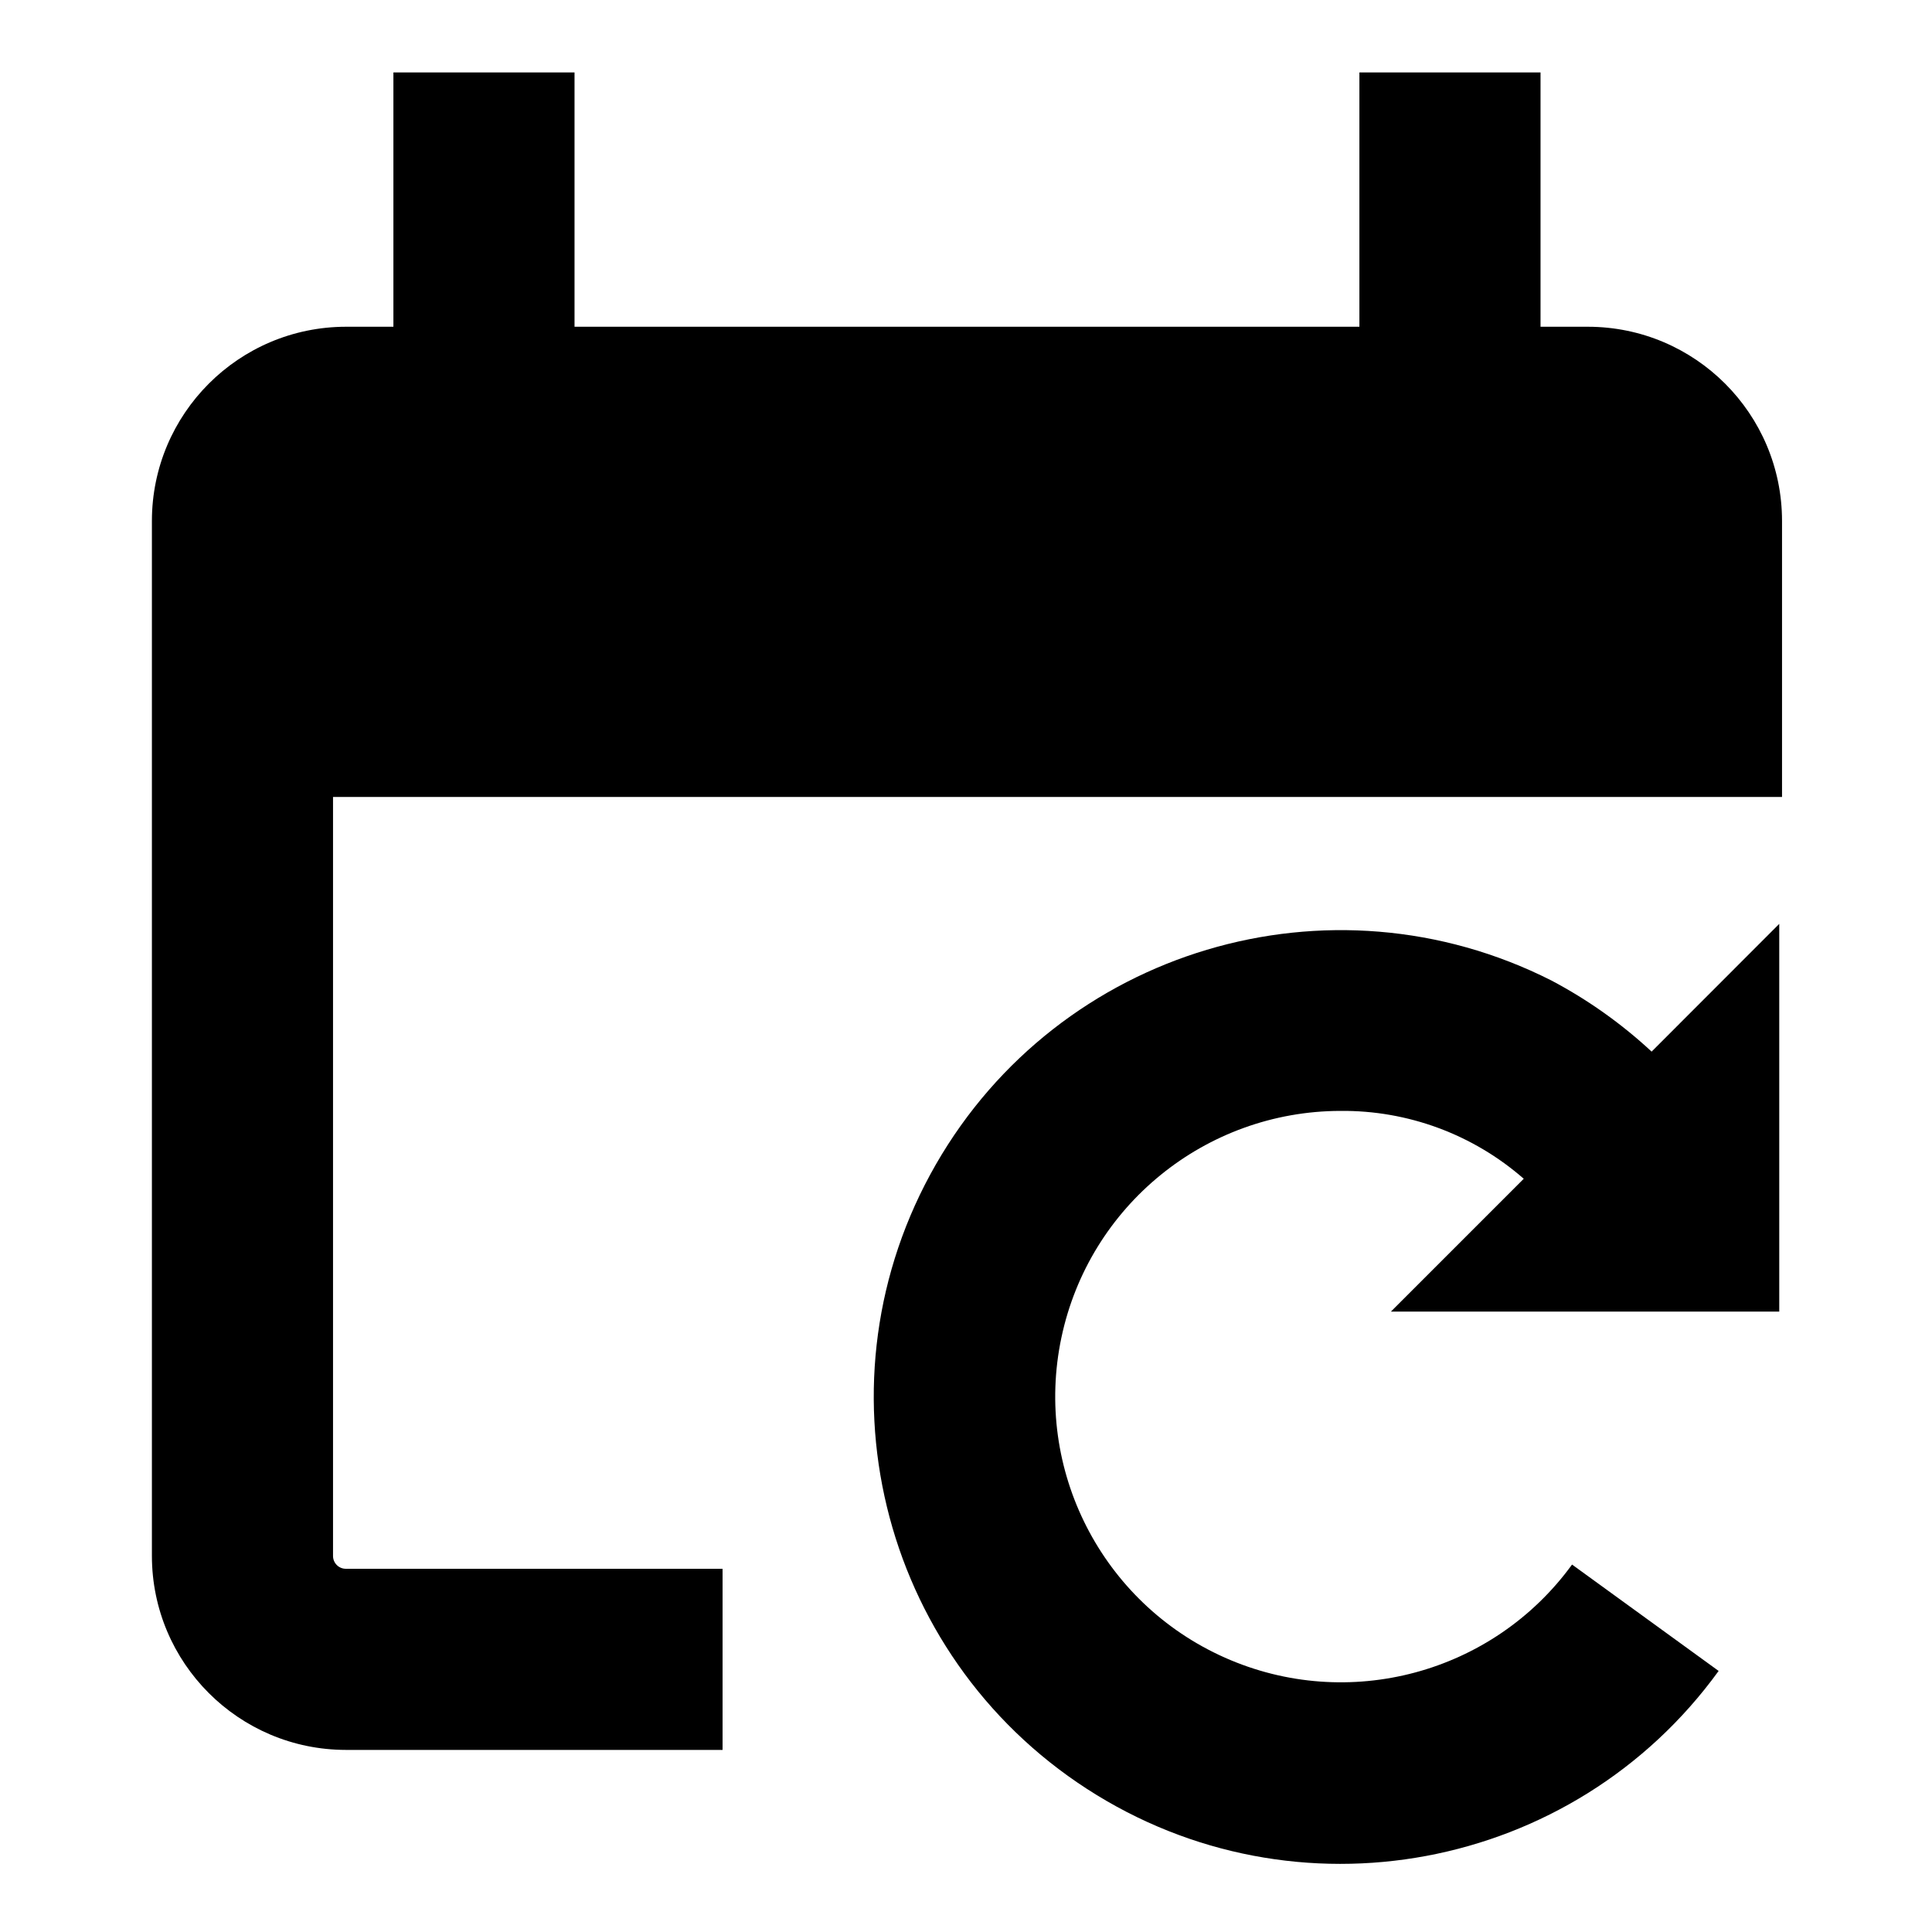
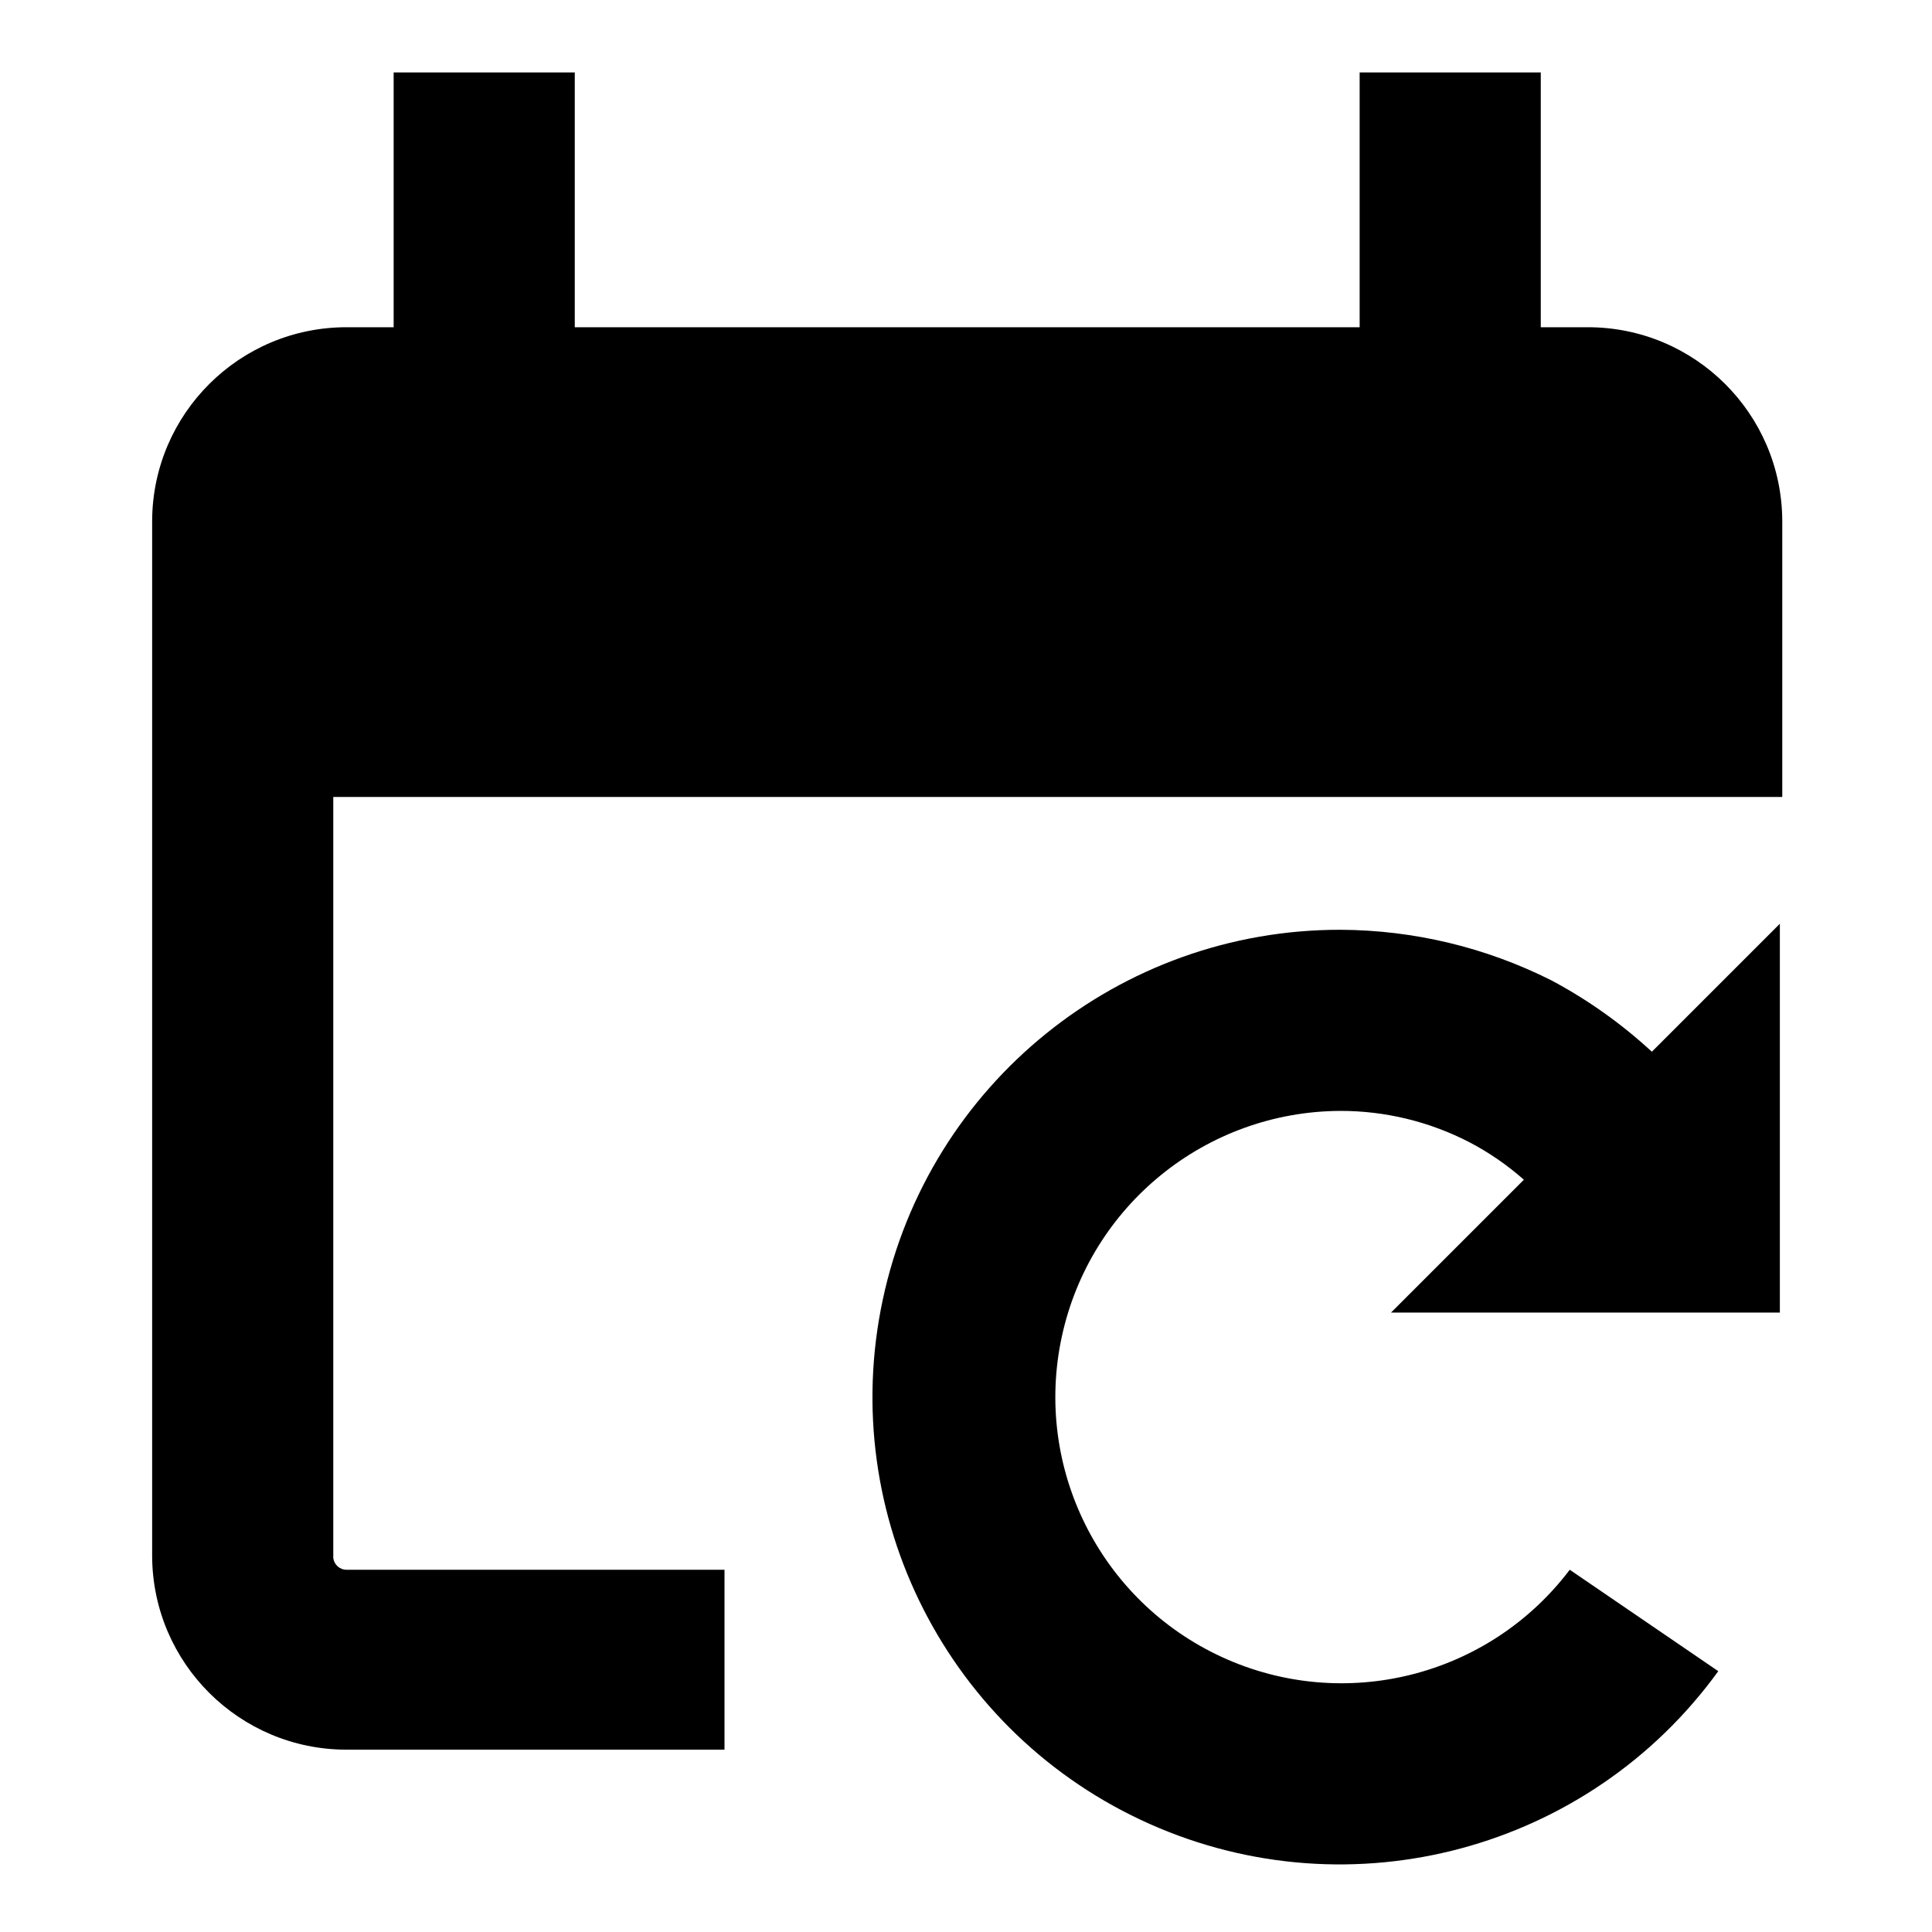
<svg xmlns="http://www.w3.org/2000/svg" id="Layer_1" data-name="Layer 1" viewBox="0 0 16 16">
-   <path d="M13.151,2.706h-.393V.6h-1.5V2.706h-6.5V.6h-1.5V2.706H2.865A1.609,1.609,0,0,0,1.258,4.314v8.571a1.608,1.608,0,0,0,1.607,1.607H5.984v-1.5H2.865a.106.106,0,0,1-.107-.107V6.6h12V4.314A1.609,1.609,0,0,0,13.151,2.706Z" />
-   <path d="M12.848,8.12a3.866,3.866,0,1,0,1.385,5.718l-1.214-.881A2.366,2.366,0,1,1,11.1,9.2a2.272,2.272,0,0,1,1.519.562l-1.1,1.1h3.216V7.651L13.678,8.709A3.89,3.89,0,0,0,12.848,8.12Z" />
+   <path d="M13.15,2.71h-.39V.6h-1.5V2.71H4.76V.6H3.26V2.71H2.87a1.61,1.61,0,0,0-1.61,1.6v8.58a1.61,1.61,0,0,0,1.61,1.6H6V13H2.87a.11.11,0,0,1-.11-.1V6.6h12V4.31A1.61,1.61,0,0,0,13.15,2.71Z" />
+   <path d="M12.85,8.12A3.92,3.92,0,0,0,11.1,7.7a3.87,3.87,0,1,0,3.13,6.14L13,13A2.37,2.37,0,1,1,11.1,9.2a2.32,2.32,0,0,1,1.07.26,2.26,2.26,0,0,1,.45.31l-1.1,1.1h3.22V7.65L13.68,8.71A4,4,0,0,0,12.85,8.12Z" />
</svg>
